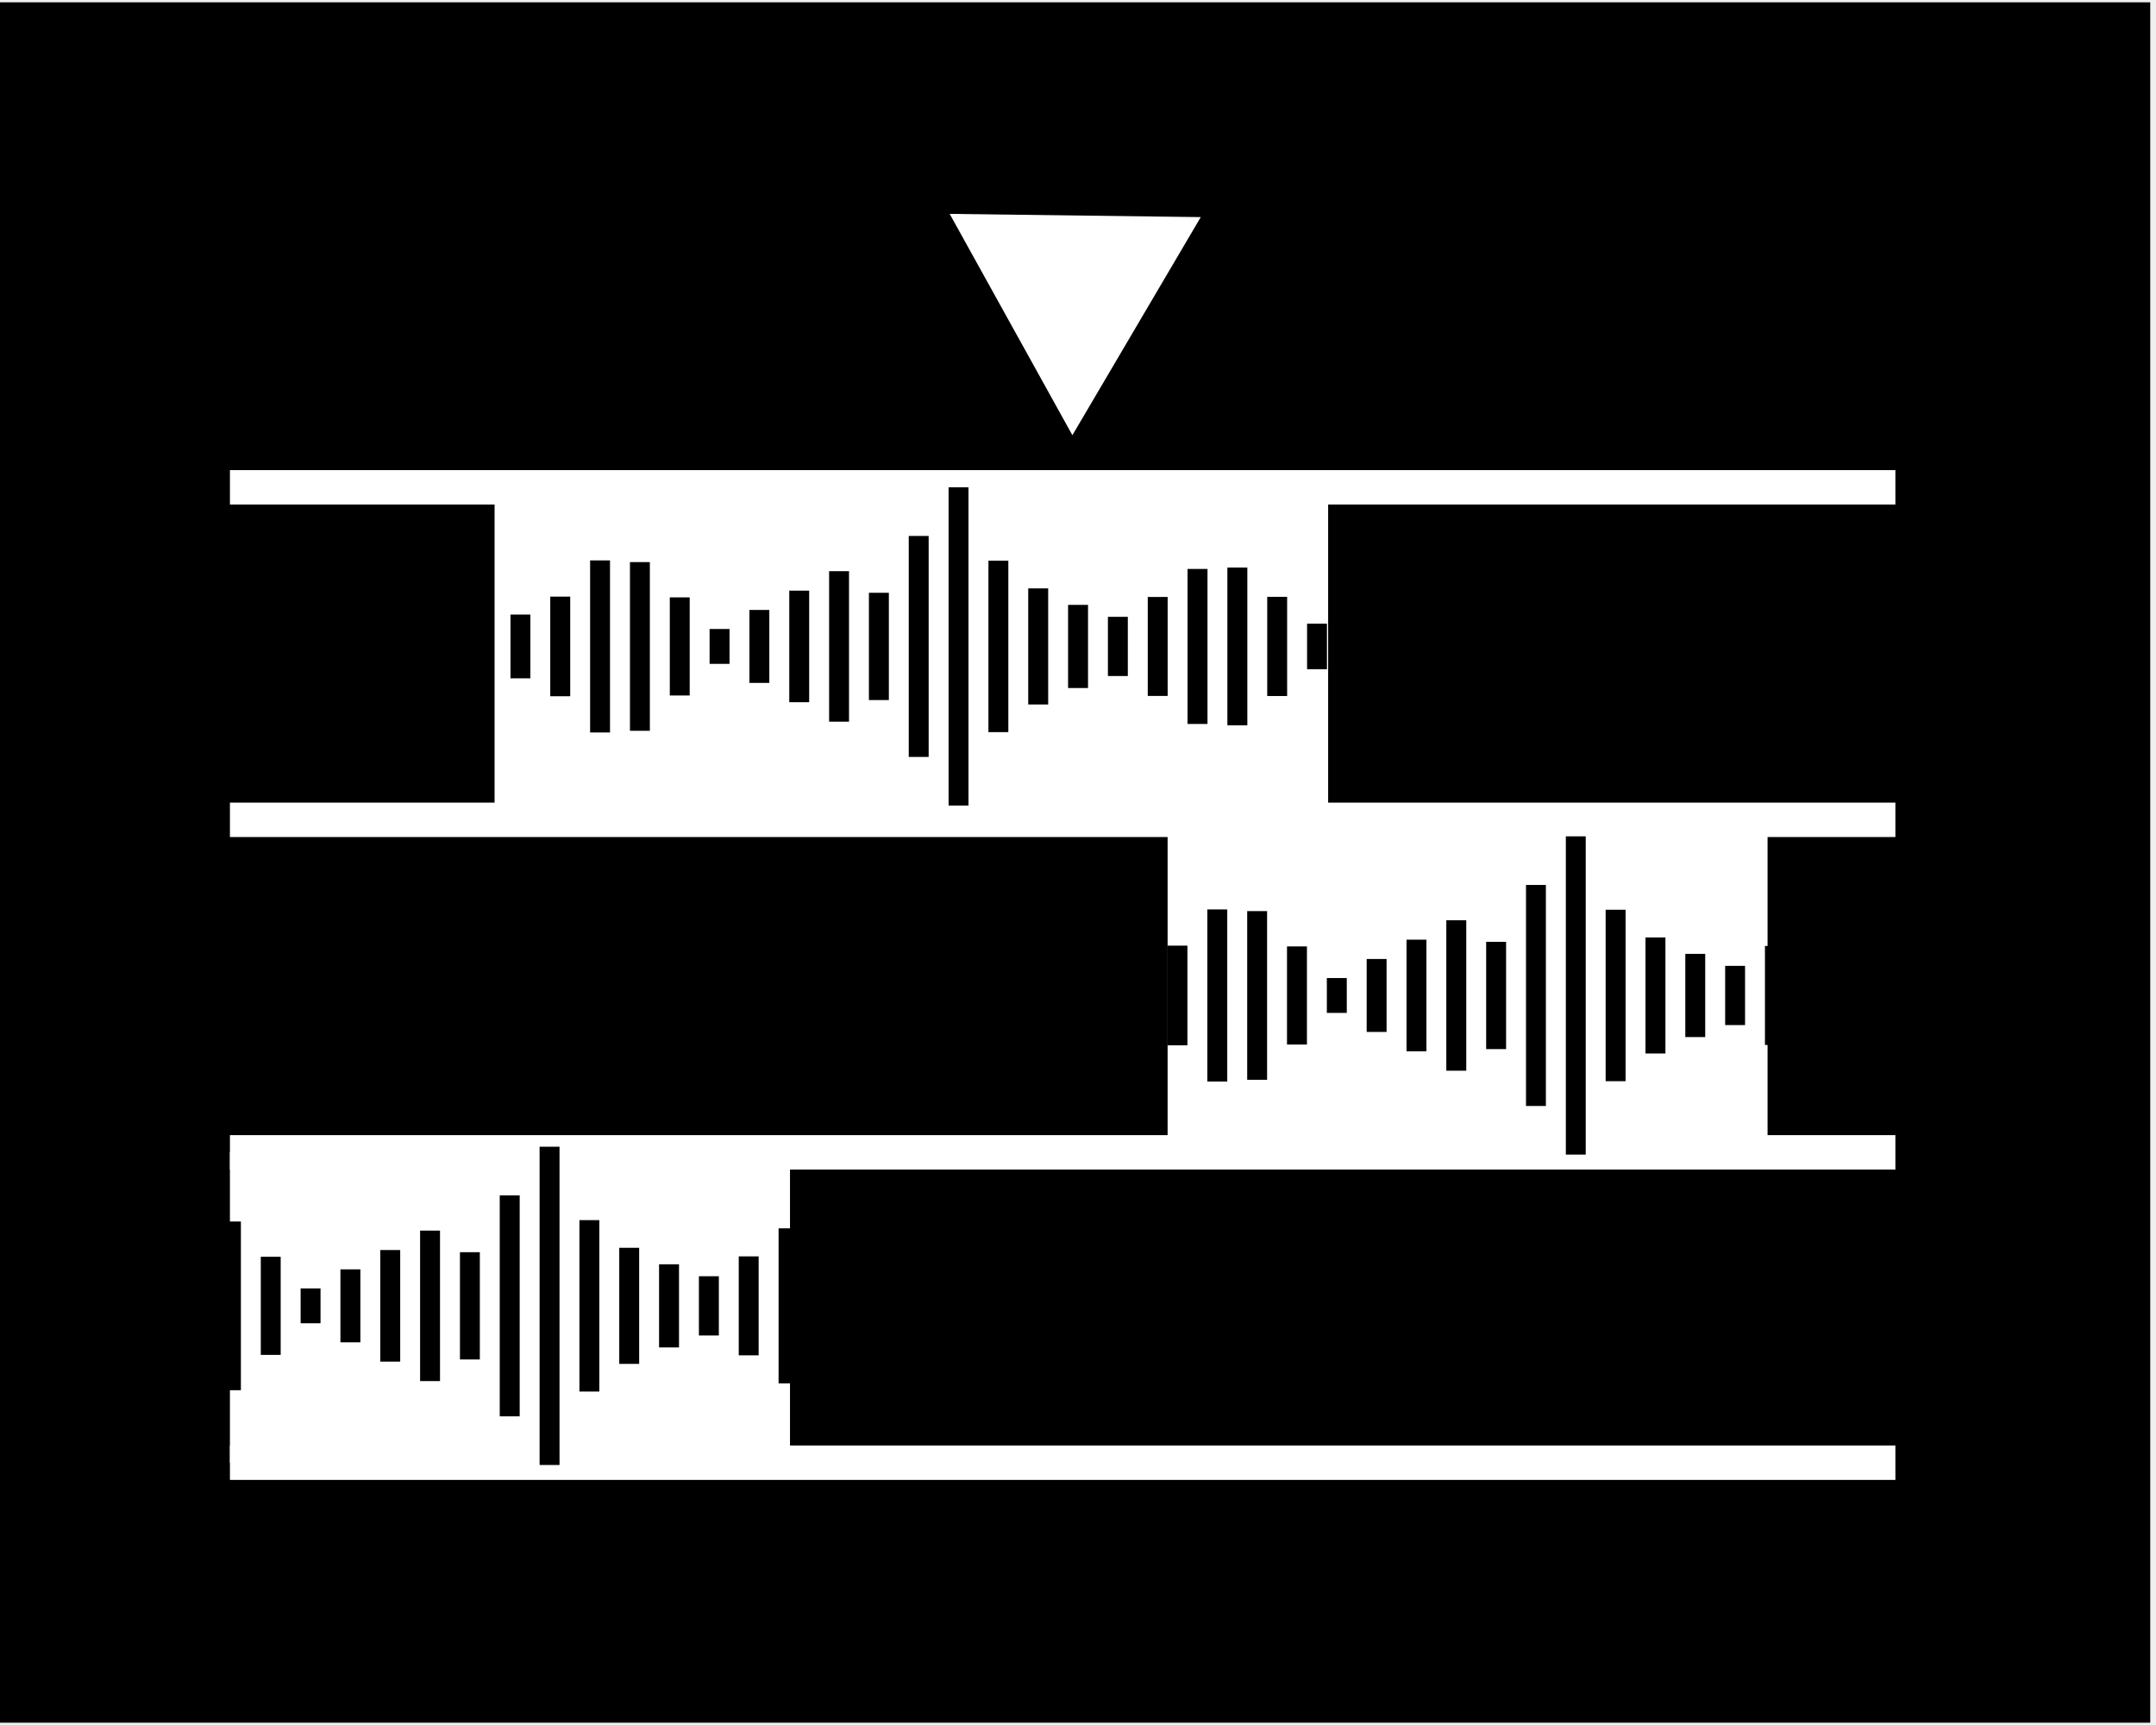
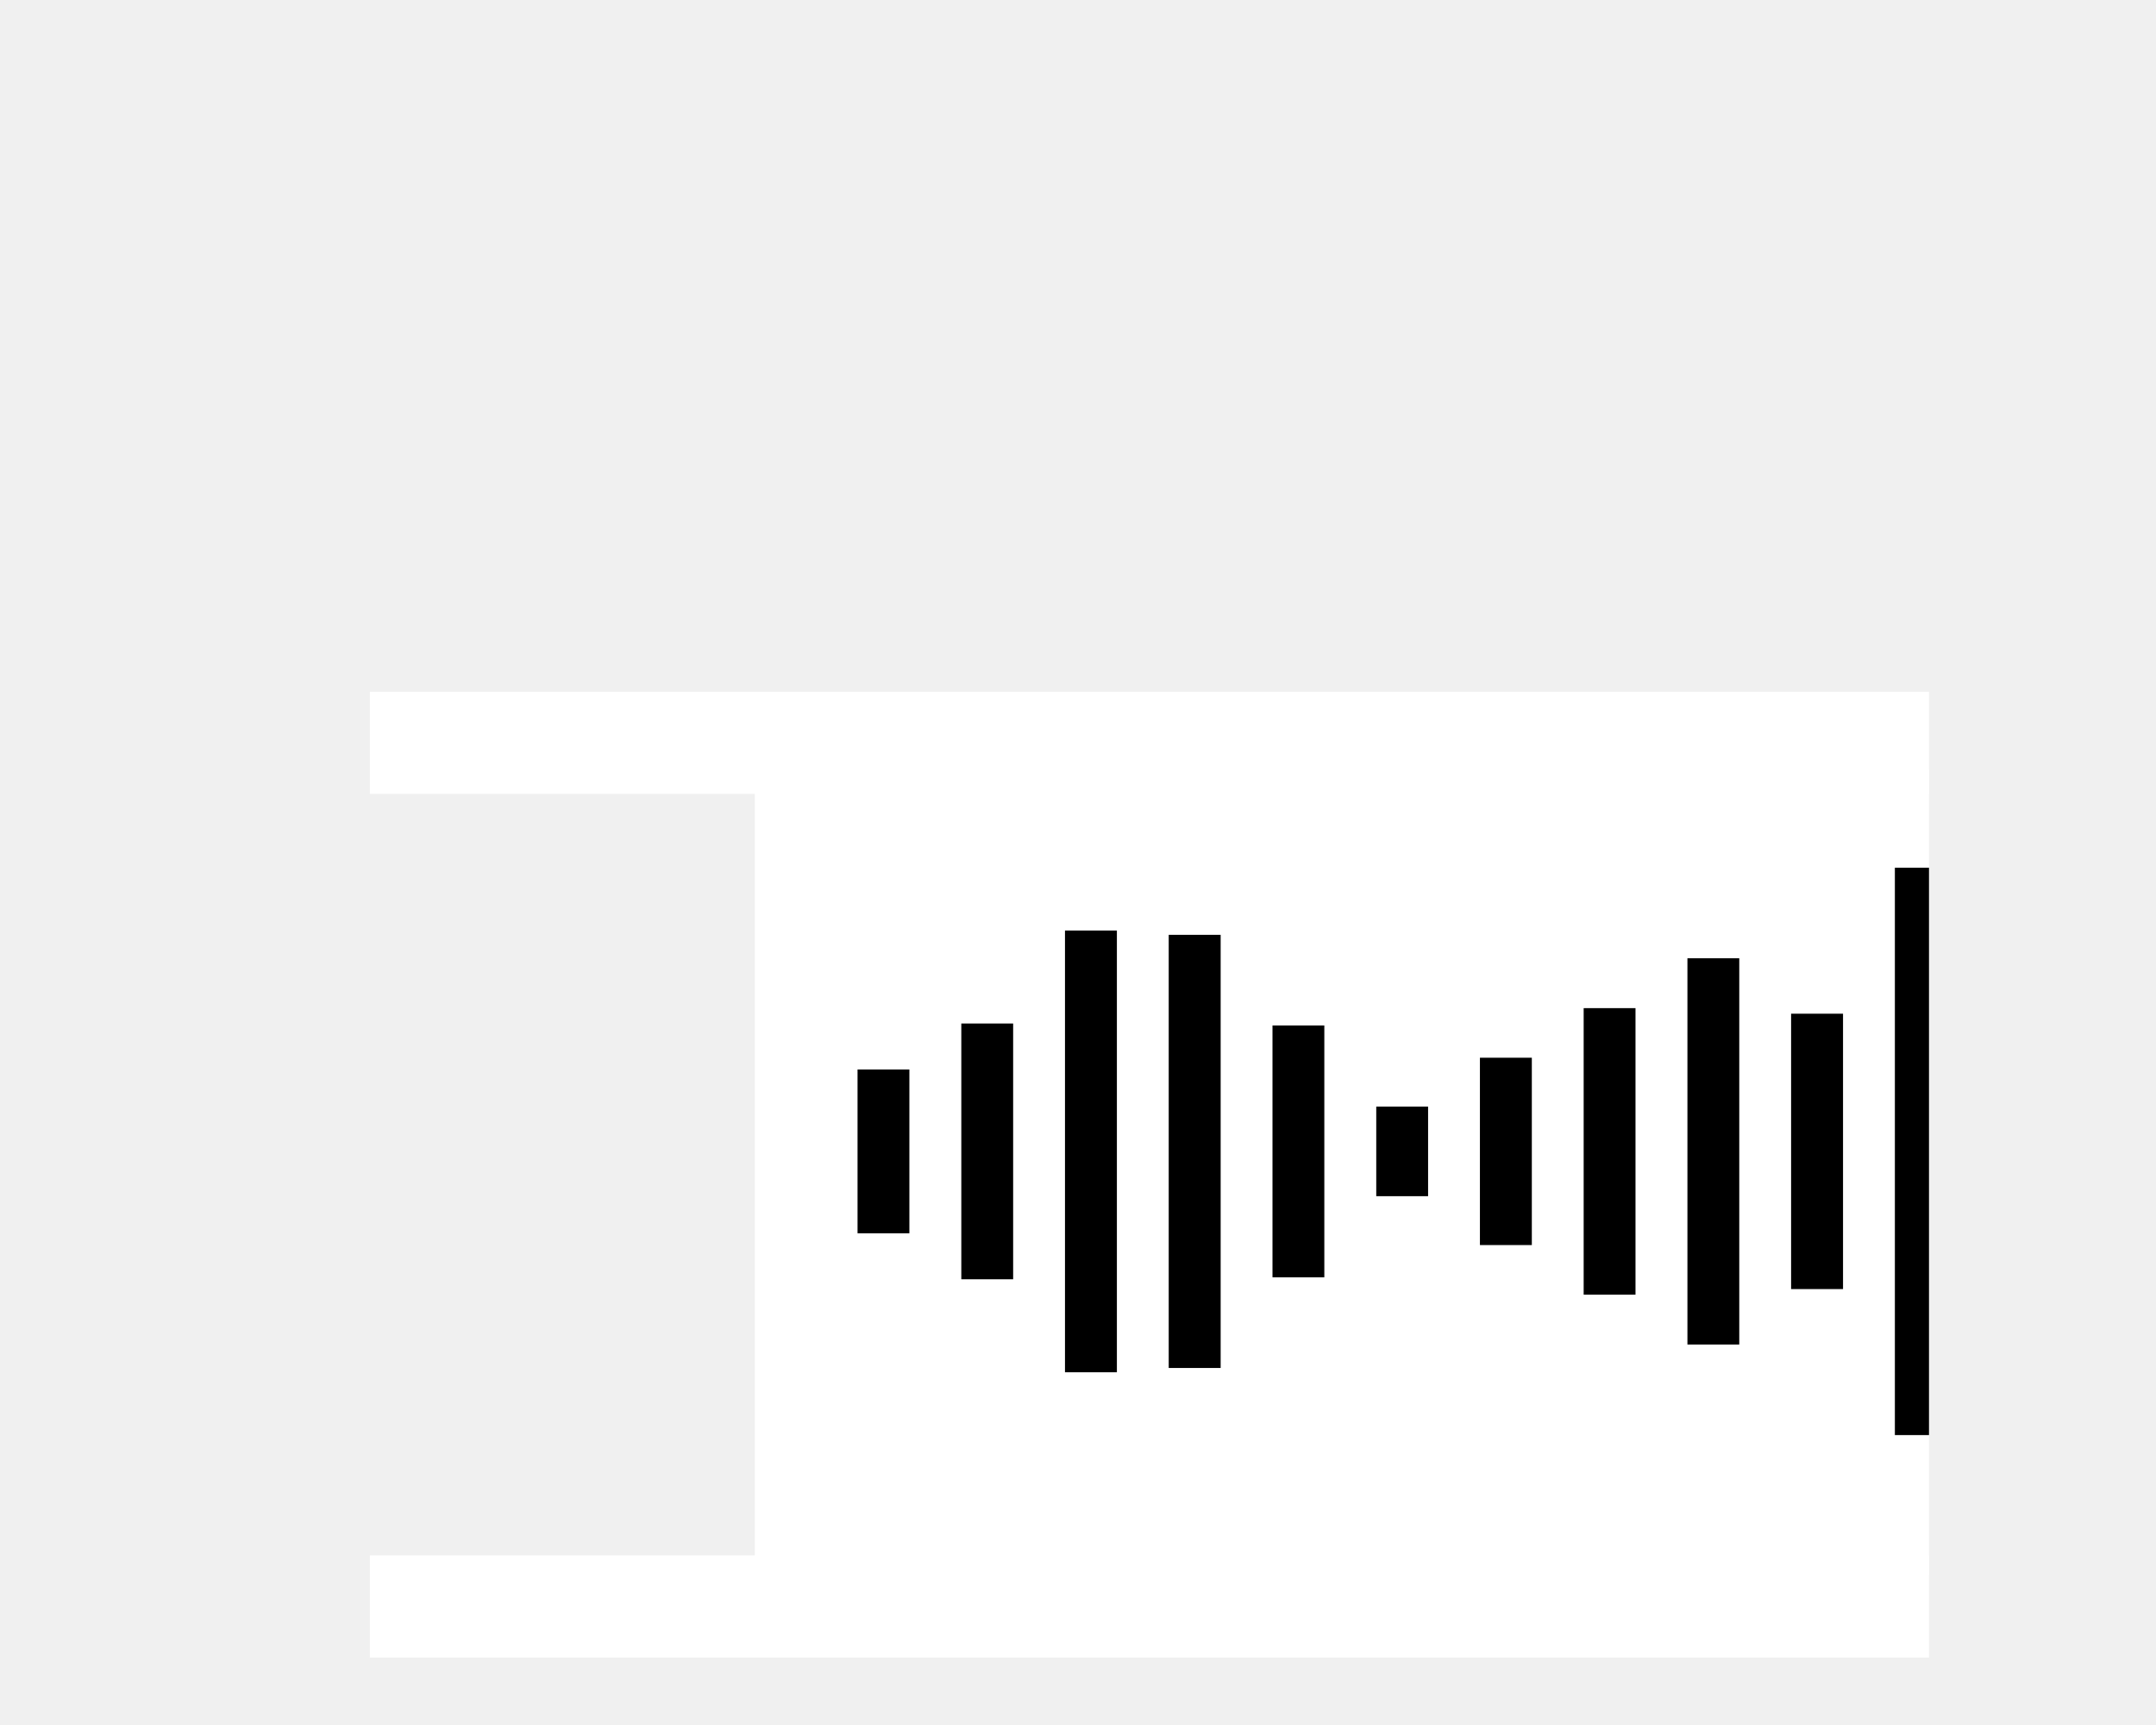
- <svg xmlns="http://www.w3.org/2000/svg" width="250" zoomAndPan="magnify" viewBox="0 0 187.5 150" height="200" preserveAspectRatio="xMidYMid meet" version="1.0">
+ <svg xmlns="http://www.w3.org/2000/svg" width="250" zoomAndPan="magnify" viewBox="0 0 75 75" height="200" preserveAspectRatio="xMidYMid meet" version="1.0">
  <defs>
-     <clipPath id="c18defe884">
-       <path d="M 0 0.199 L 187 0.199 L 187 149.801 L 0 149.801 Z M 0 0.199 " clip-rule="nonzero" />
+     <clipPath id="e41db0cf3b">
+       <path d="M 23.445 33.438 L 74.504 33.438 L 74.504 68.488 L 23.445 68.488 Z M 23.445 33.438 " clip-rule="nonzero" />
    </clipPath>
-     <clipPath id="831dd46724">
-       <path d="M 43.012 43.25 L 115.504 43.25 L 115.504 70.242 L 43.012 70.242 Z M 43.012 43.25 " clip-rule="nonzero" />
+     <clipPath id="59950c7c00">
+       <path d="M 0.445 0.438 L 51.504 0.438 L 51.504 35.488 L 0.445 35.488 Z M 0.445 0.438 " clip-rule="nonzero" />
    </clipPath>
-     <clipPath id="3dc287cd85">
-       <path d="M 0.012 0.25 L 72.504 0.25 L 72.504 27.242 L 0.012 27.242 Z M 0.012 0.25 " clip-rule="nonzero" />
+     <clipPath id="c08029f888">
+       <rect x="0" width="52" y="0" height="36" />
    </clipPath>
-     <clipPath id="2e772d58ac">
-       <rect x="0" width="73" y="0" height="28" />
+     <clipPath id="a60202e113">
+       <path d="M 4 67 L 74.504 67 L 74.504 73 L 4 73 Z M 4 67 " clip-rule="nonzero" />
    </clipPath>
-     <clipPath id="83366da42a">
-       <path d="M 101.543 71.812 L 153.719 71.812 L 153.719 98.805 L 101.543 98.805 Z M 101.543 71.812 " clip-rule="nonzero" />
+     <clipPath id="f33fc9d68c">
+       <path d="M 4 30 L 74.504 30 L 74.504 35 L 4 35 Z M 4 30 " clip-rule="nonzero" />
    </clipPath>
-     <clipPath id="f6223d5418">
-       <path d="M 0.543 0.812 L 52.719 0.812 L 52.719 27.805 L 0.543 27.805 Z M 0.543 0.812 " clip-rule="nonzero" />
+     <clipPath id="f3bc129ed9">
+       <path d="M 27.891 46 L 31 46 L 31 54 L 27.891 54 Z M 27.891 46 " clip-rule="nonzero" />
    </clipPath>
-     <clipPath id="503491ae36">
-       <rect x="0" width="53" y="0" height="28" />
-     </clipPath>
-     <clipPath id="87d85d8433">
-       <path d="M 19.996 100.203 L 68.738 100.203 L 68.738 127.191 L 19.996 127.191 Z M 19.996 100.203 " clip-rule="nonzero" />
-     </clipPath>
-     <clipPath id="53b235184a">
-       <path d="M 0.996 0.203 L 49.738 0.203 L 49.738 27.191 L 0.996 27.191 Z M 0.996 0.203 " clip-rule="nonzero" />
-     </clipPath>
-     <clipPath id="55466bfec1">
-       <rect x="0" width="50" y="0" height="28" />
-     </clipPath>
-     <clipPath id="2f829a649b">
-       <path d="M 82 18 L 105 18 L 105 38 L 82 38 Z M 82 18 " clip-rule="nonzero" />
-     </clipPath>
-     <clipPath id="494e802be8">
-       <path d="M 104.18 37.984 L 82.312 37.703 L 82.559 18.598 L 104.426 18.879 Z M 104.18 37.984 " clip-rule="nonzero" />
-     </clipPath>
-     <clipPath id="48a52e2bf2">
-       <path d="M 93.262 37.844 L 82.59 18.598 L 104.426 18.879 Z M 93.262 37.844 " clip-rule="nonzero" />
-     </clipPath>
-     <clipPath id="92ff58caf7">
-       <path d="M 0.578 0.391 L 22.602 0.391 L 22.602 20 L 0.578 20 Z M 0.578 0.391 " clip-rule="nonzero" />
-     </clipPath>
-     <clipPath id="2e10a28609">
-       <path d="M 22.18 19.984 L 0.312 19.703 L 0.559 0.598 L 22.426 0.879 Z M 22.18 19.984 " clip-rule="nonzero" />
-     </clipPath>
-     <clipPath id="2b2911fa25">
-       <path d="M 11.262 19.844 L 0.59 0.598 L 22.426 0.879 Z M 11.262 19.844 " clip-rule="nonzero" />
-     </clipPath>
-     <clipPath id="bc3c6ab7fe">
-       <rect x="0" width="23" y="0" height="20" />
-     </clipPath>
-     <clipPath id="269092158f">
-       <path d="M 44.367 53 L 47 53 L 47 59 L 44.367 59 Z M 44.367 53 " clip-rule="nonzero" />
-     </clipPath>
-     <clipPath id="a8155074e8">
-       <path d="M 82 42.375 L 85 42.375 L 85 70.051 L 82 70.051 Z M 82 42.375 " clip-rule="nonzero" />
-     </clipPath>
-     <clipPath id="328fa4b694">
-       <path d="M 113 54 L 115.43 54 L 115.43 59 L 113 59 Z M 113 54 " clip-rule="nonzero" />
-     </clipPath>
-     <clipPath id="59b7602c85">
-       <path d="M 98.047 83 L 100 83 L 100 90 L 98.047 90 Z M 98.047 83 " clip-rule="nonzero" />
-     </clipPath>
-     <clipPath id="5f0d05d97e">
-       <path d="M 136 72.723 L 138 72.723 L 138 100.402 L 136 100.402 Z M 136 72.723 " clip-rule="nonzero" />
-     </clipPath>
-     <clipPath id="638b021889">
-       <path d="M 167 84 L 169.105 84 L 169.105 89 L 167 89 Z M 167 84 " clip-rule="nonzero" />
-     </clipPath>
-     <clipPath id="2b583bc547">
-       <path d="M 8.797 110 L 11 110 L 11 117 L 8.797 117 Z M 8.797 110 " clip-rule="nonzero" />
-     </clipPath>
-     <clipPath id="cec680f926">
-       <path d="M 46 99.715 L 49 99.715 L 49 127.391 L 46 127.391 Z M 46 99.715 " clip-rule="nonzero" />
-     </clipPath>
-     <clipPath id="0c08fc17d4">
-       <path d="M 78 111 L 79.859 111 L 79.859 116 L 78 116 Z M 78 111 " clip-rule="nonzero" />
+     <clipPath id="0e024ff515">
+       <path d="M 73 37 L 74.504 37 L 74.504 63 L 73 63 Z M 73 37 " clip-rule="nonzero" />
    </clipPath>
  </defs>
-   <g clip-path="url(#c18defe884)">
-     <path fill="#ffffff" d="M 0 0.199 L 187 0.199 L 187 149.801 L 0 149.801 Z M 0 0.199 " fill-opacity="1" fill-rule="nonzero" />
-     <path fill="#000000" d="M 0 0.199 L 187 0.199 L 187 149.801 L 0 149.801 Z M 0 0.199 " fill-opacity="1" fill-rule="nonzero" />
-   </g>
-   <g clip-path="url(#831dd46724)">
-     <g transform="matrix(1, 0, 0, 1, 43, 43)">
-       <g clip-path="url(#2e772d58ac)">
-         <g clip-path="url(#3dc287cd85)">
-           <path fill="#ffffff" d="M 0.012 0.25 L 72.547 0.25 L 72.547 27.242 L 0.012 27.242 Z M 0.012 0.25 " fill-opacity="1" fill-rule="nonzero" />
+   <g clip-path="url(#e41db0cf3b)">
+     <g transform="matrix(1, 0, 0, 1, 23, 33)">
+       <g clip-path="url(#c08029f888)">
+         <g clip-path="url(#59950c7c00)">
+           <path fill="#ffffff" d="M 0.445 0.438 L 101.762 0.438 L 101.762 35.488 L 0.445 35.488 Z M 0.445 0.438 " fill-opacity="1" fill-rule="nonzero" />
        </g>
      </g>
    </g>
  </g>
-   <g clip-path="url(#83366da42a)">
-     <g transform="matrix(1, 0, 0, 1, 101, 71)">
-       <g clip-path="url(#503491ae36)">
-         <g clip-path="url(#f6223d5418)">
-           <path fill="#ffffff" d="M 0.543 0.812 L 52.727 0.812 L 52.727 27.805 L 0.543 27.805 Z M 0.543 0.812 " fill-opacity="1" fill-rule="nonzero" />
-         </g>
-       </g>
-     </g>
+   <g clip-path="url(#a60202e113)">
+     <path stroke-linecap="butt" transform="matrix(0.740132, 0, 0, 0.740132, 6.705716, 67.62669)" fill="none" stroke-linejoin="miter" d="M 0.002 3.001 L 234.018 3.001 " stroke="#ffffff" stroke-width="6" stroke-opacity="1" stroke-miterlimit="4" />
  </g>
-   <g clip-path="url(#87d85d8433)">
-     <g transform="matrix(1, 0, 0, 1, 19, 100)">
-       <g clip-path="url(#55466bfec1)">
-         <g clip-path="url(#53b235184a)">
-           <path fill="#ffffff" d="M 0.996 0.203 L 49.703 0.203 L 49.703 27.191 L 0.996 27.191 Z M 0.996 0.203 " fill-opacity="1" fill-rule="nonzero" />
-         </g>
-       </g>
-     </g>
+   <g clip-path="url(#f33fc9d68c)">
+     <path stroke-linecap="butt" transform="matrix(0.740132, 0, 0, 0.740132, 6.705716, 30.07708)" fill="none" stroke-linejoin="miter" d="M 0.002 2.999 L 234.018 2.999 " stroke="#ffffff" stroke-width="6" stroke-opacity="1" stroke-miterlimit="4" />
  </g>
-   <path stroke-linecap="butt" transform="matrix(0.748005, 0, 0, 0.748005, 19.99645, 69.79175)" fill="none" stroke-linejoin="miter" d="M -0 2.002 L 193.634 2.002 " stroke="#ffffff" stroke-width="4" stroke-opacity="1" stroke-miterlimit="4" />
-   <path stroke-linecap="butt" transform="matrix(0.748005, 0, 0, 0.748005, 19.99645, 98.70565)" fill="none" stroke-linejoin="miter" d="M -0 2.002 L 193.634 2.002 " stroke="#ffffff" stroke-width="4" stroke-opacity="1" stroke-miterlimit="4" />
-   <path stroke-linecap="butt" transform="matrix(0.748005, 0, 0, 0.748005, 19.99645, 125.695)" fill="none" stroke-linejoin="miter" d="M -0 2.001 L 193.634 2.001 " stroke="#ffffff" stroke-width="4" stroke-opacity="1" stroke-miterlimit="4" />
-   <path stroke-linecap="butt" transform="matrix(0.748005, 0, 0, 0.748005, 19.99645, 40.87784)" fill="none" stroke-linejoin="miter" d="M -0 2.002 L 193.634 2.002 " stroke="#ffffff" stroke-width="4" stroke-opacity="1" stroke-miterlimit="4" />
-   <g clip-path="url(#2f829a649b)">
-     <g clip-path="url(#494e802be8)">
-       <g clip-path="url(#48a52e2bf2)">
-         <g transform="matrix(1, 0, 0, 1, 82, 18)">
-           <g clip-path="url(#bc3c6ab7fe)">
-             <g clip-path="url(#92ff58caf7)">
-               <g clip-path="url(#2e10a28609)">
-                 <g clip-path="url(#2b2911fa25)">
-                   <path fill="#ffffff" d="M 22.18 19.984 L 0.312 19.703 L 0.559 0.598 L 22.426 0.879 Z M 22.18 19.984 " fill-opacity="1" fill-rule="nonzero" />
-                 </g>
-               </g>
-             </g>
-           </g>
-         </g>
-       </g>
-     </g>
+   <g clip-path="url(#f3bc129ed9)">
+     <path fill="#000000" d="M 27.914 46.5 L 30.168 46.5 L 30.168 53.621 L 27.914 53.621 Z M 27.914 46.5 " fill-opacity="1" fill-rule="nonzero" />
  </g>
-   <g clip-path="url(#269092158f)">
-     <path fill="#000000" d="M 44.395 53.438 L 46.125 53.438 L 46.125 58.984 L 44.395 58.984 Z M 44.395 53.438 " fill-opacity="1" fill-rule="nonzero" />
-   </g>
-   <path fill="#000000" d="M 47.855 51.879 L 49.59 51.879 L 49.59 60.543 L 47.855 60.543 Z M 47.855 51.879 " fill-opacity="1" fill-rule="nonzero" />
-   <path fill="#000000" d="M 51.32 48.73 L 53.051 48.73 L 53.051 63.695 L 51.32 63.695 Z M 51.32 48.73 " fill-opacity="1" fill-rule="nonzero" />
-   <path fill="#000000" d="M 54.785 48.879 L 56.516 48.879 L 56.516 63.547 L 54.785 63.547 Z M 54.785 48.879 " fill-opacity="1" fill-rule="nonzero" />
-   <path fill="#000000" d="M 58.25 51.945 L 59.98 51.945 L 59.98 60.477 L 58.25 60.477 Z M 58.25 51.945 " fill-opacity="1" fill-rule="nonzero" />
-   <path fill="#000000" d="M 61.711 54.695 L 63.445 54.695 L 63.445 57.727 L 61.711 57.727 Z M 61.711 54.695 " fill-opacity="1" fill-rule="nonzero" />
-   <path fill="#000000" d="M 65.176 53.039 L 66.906 53.039 L 66.906 59.383 L 65.176 59.383 Z M 65.176 53.039 " fill-opacity="1" fill-rule="nonzero" />
-   <path fill="#000000" d="M 68.641 51.359 L 70.371 51.359 L 70.371 61.062 L 68.641 61.062 Z M 68.641 51.359 " fill-opacity="1" fill-rule="nonzero" />
-   <path fill="#000000" d="M 72.105 49.668 L 73.836 49.668 L 73.836 62.754 L 72.105 62.754 Z M 72.105 49.668 " fill-opacity="1" fill-rule="nonzero" />
-   <path fill="#000000" d="M 75.566 51.547 L 77.301 51.547 L 77.301 60.875 L 75.566 60.875 Z M 75.566 51.547 " fill-opacity="1" fill-rule="nonzero" />
-   <path fill="#000000" d="M 79.031 46.605 L 80.762 46.605 L 80.762 65.82 L 79.031 65.82 Z M 79.031 46.605 " fill-opacity="1" fill-rule="nonzero" />
-   <g clip-path="url(#a8155074e8)">
-     <path fill="#000000" d="M 82.496 42.375 L 84.227 42.375 L 84.227 70.051 L 82.496 70.051 Z M 82.496 42.375 " fill-opacity="1" fill-rule="nonzero" />
-   </g>
-   <path fill="#000000" d="M 85.961 48.758 L 87.691 48.758 L 87.691 63.664 L 85.961 63.664 Z M 85.961 48.758 " fill-opacity="1" fill-rule="nonzero" />
-   <path fill="#000000" d="M 89.422 51.164 L 91.156 51.164 L 91.156 61.258 L 89.422 61.258 Z M 89.422 51.164 " fill-opacity="1" fill-rule="nonzero" />
-   <path fill="#000000" d="M 92.887 52.598 L 94.621 52.598 L 94.621 59.828 L 92.887 59.828 Z M 92.887 52.598 " fill-opacity="1" fill-rule="nonzero" />
-   <path fill="#000000" d="M 96.352 53.637 L 98.082 53.637 L 98.082 58.785 L 96.352 58.785 Z M 96.352 53.637 " fill-opacity="1" fill-rule="nonzero" />
-   <path fill="#000000" d="M 99.816 51.91 L 101.547 51.91 L 101.547 60.516 L 99.816 60.516 Z M 99.816 51.91 " fill-opacity="1" fill-rule="nonzero" />
-   <path fill="#000000" d="M 103.277 49.473 L 105.012 49.473 L 105.012 62.953 L 103.277 62.953 Z M 103.277 49.473 " fill-opacity="1" fill-rule="nonzero" />
-   <path fill="#000000" d="M 106.742 49.352 L 108.477 49.352 L 108.477 63.07 L 106.742 63.07 Z M 106.742 49.352 " fill-opacity="1" fill-rule="nonzero" />
-   <path fill="#000000" d="M 110.207 51.898 L 111.938 51.898 L 111.938 60.523 L 110.207 60.523 Z M 110.207 51.898 " fill-opacity="1" fill-rule="nonzero" />
-   <g clip-path="url(#328fa4b694)">
-     <path fill="#000000" d="M 113.672 54.234 L 115.402 54.234 L 115.402 58.191 L 113.672 58.191 Z M 113.672 54.234 " fill-opacity="1" fill-rule="nonzero" />
-   </g>
-   <g clip-path="url(#59b7602c85)">
-     <path fill="#000000" d="M 98.07 83.789 L 99.805 83.789 L 99.805 89.336 L 98.07 89.336 Z M 98.07 83.789 " fill-opacity="1" fill-rule="nonzero" />
-   </g>
-   <path fill="#000000" d="M 101.535 82.23 L 103.266 82.23 L 103.266 90.895 L 101.535 90.895 Z M 101.535 82.23 " fill-opacity="1" fill-rule="nonzero" />
-   <path fill="#000000" d="M 105 79.082 L 106.73 79.082 L 106.73 94.043 L 105 94.043 Z M 105 79.082 " fill-opacity="1" fill-rule="nonzero" />
-   <path fill="#000000" d="M 108.465 79.227 L 110.195 79.227 L 110.195 93.895 L 108.465 93.895 Z M 108.465 79.227 " fill-opacity="1" fill-rule="nonzero" />
-   <path fill="#000000" d="M 111.926 82.297 L 113.66 82.297 L 113.66 90.828 L 111.926 90.828 Z M 111.926 82.297 " fill-opacity="1" fill-rule="nonzero" />
-   <path fill="#000000" d="M 115.391 85.047 L 117.125 85.047 L 117.125 88.078 L 115.391 88.078 Z M 115.391 85.047 " fill-opacity="1" fill-rule="nonzero" />
-   <path fill="#000000" d="M 118.855 83.391 L 120.586 83.391 L 120.586 89.734 L 118.855 89.734 Z M 118.855 83.391 " fill-opacity="1" fill-rule="nonzero" />
-   <path fill="#000000" d="M 122.32 81.711 L 124.051 81.711 L 124.051 91.414 L 122.32 91.414 Z M 122.32 81.711 " fill-opacity="1" fill-rule="nonzero" />
-   <path fill="#000000" d="M 125.781 80.02 L 127.516 80.02 L 127.516 93.105 L 125.781 93.105 Z M 125.781 80.02 " fill-opacity="1" fill-rule="nonzero" />
-   <path fill="#000000" d="M 129.246 81.898 L 130.98 81.898 L 130.98 91.227 L 129.246 91.227 Z M 129.246 81.898 " fill-opacity="1" fill-rule="nonzero" />
-   <path fill="#000000" d="M 132.711 76.953 L 134.441 76.953 L 134.441 96.172 L 132.711 96.172 Z M 132.711 76.953 " fill-opacity="1" fill-rule="nonzero" />
-   <g clip-path="url(#5f0d05d97e)">
-     <path fill="#000000" d="M 136.176 72.723 L 137.906 72.723 L 137.906 100.398 L 136.176 100.398 Z M 136.176 72.723 " fill-opacity="1" fill-rule="nonzero" />
-   </g>
-   <path fill="#000000" d="M 139.637 79.109 L 141.371 79.109 L 141.371 94.016 L 139.637 94.016 Z M 139.637 79.109 " fill-opacity="1" fill-rule="nonzero" />
-   <path fill="#000000" d="M 143.102 81.516 L 144.836 81.516 L 144.836 91.609 L 143.102 91.609 Z M 143.102 81.516 " fill-opacity="1" fill-rule="nonzero" />
-   <path fill="#000000" d="M 146.566 82.945 L 148.297 82.945 L 148.297 90.18 L 146.566 90.18 Z M 146.566 82.945 " fill-opacity="1" fill-rule="nonzero" />
-   <path fill="#000000" d="M 150.031 83.988 L 151.762 83.988 L 151.762 89.137 L 150.031 89.137 Z M 150.031 83.988 " fill-opacity="1" fill-rule="nonzero" />
-   <path fill="#000000" d="M 153.492 82.258 L 155.227 82.258 L 155.227 90.867 L 153.492 90.867 Z M 153.492 82.258 " fill-opacity="1" fill-rule="nonzero" />
-   <path fill="#000000" d="M 156.957 79.82 L 158.691 79.82 L 158.691 93.305 L 156.957 93.305 Z M 156.957 79.82 " fill-opacity="1" fill-rule="nonzero" />
-   <path fill="#000000" d="M 160.422 79.703 L 162.152 79.703 L 162.152 93.422 L 160.422 93.422 Z M 160.422 79.703 " fill-opacity="1" fill-rule="nonzero" />
-   <path fill="#000000" d="M 163.887 82.25 L 165.617 82.25 L 165.617 90.875 L 163.887 90.875 Z M 163.887 82.25 " fill-opacity="1" fill-rule="nonzero" />
-   <g clip-path="url(#638b021889)">
-     <path fill="#000000" d="M 167.352 84.586 L 169.082 84.586 L 169.082 88.539 L 167.352 88.539 Z M 167.352 84.586 " fill-opacity="1" fill-rule="nonzero" />
-   </g>
-   <g clip-path="url(#2b583bc547)">
-     <path fill="#000000" d="M 8.824 110.777 L 10.555 110.777 L 10.555 116.324 L 8.824 116.324 Z M 8.824 110.777 " fill-opacity="1" fill-rule="nonzero" />
-   </g>
-   <path fill="#000000" d="M 12.289 109.219 L 14.02 109.219 L 14.02 117.883 L 12.289 117.883 Z M 12.289 109.219 " fill-opacity="1" fill-rule="nonzero" />
-   <path fill="#000000" d="M 15.75 106.07 L 17.484 106.07 L 17.484 121.035 L 15.75 121.035 Z M 15.75 106.07 " fill-opacity="1" fill-rule="nonzero" />
-   <path fill="#000000" d="M 19.215 106.219 L 20.949 106.219 L 20.949 120.887 L 19.215 120.887 Z M 19.215 106.219 " fill-opacity="1" fill-rule="nonzero" />
-   <path fill="#000000" d="M 22.68 109.285 L 24.41 109.285 L 24.41 117.816 L 22.68 117.816 Z M 22.68 109.285 " fill-opacity="1" fill-rule="nonzero" />
-   <path fill="#000000" d="M 26.145 112.035 L 27.875 112.035 L 27.875 115.066 L 26.145 115.066 Z M 26.145 112.035 " fill-opacity="1" fill-rule="nonzero" />
-   <path fill="#000000" d="M 29.605 110.379 L 31.34 110.379 L 31.34 116.723 L 29.605 116.723 Z M 29.605 110.379 " fill-opacity="1" fill-rule="nonzero" />
-   <path fill="#000000" d="M 33.07 108.699 L 34.805 108.699 L 34.805 118.402 L 33.07 118.402 Z M 33.07 108.699 " fill-opacity="1" fill-rule="nonzero" />
-   <path fill="#000000" d="M 36.535 107.008 L 38.266 107.008 L 38.266 120.094 L 36.535 120.094 Z M 36.535 107.008 " fill-opacity="1" fill-rule="nonzero" />
-   <path fill="#000000" d="M 40 108.887 L 41.73 108.887 L 41.73 118.215 L 40 118.215 Z M 40 108.887 " fill-opacity="1" fill-rule="nonzero" />
-   <path fill="#000000" d="M 43.461 103.945 L 45.195 103.945 L 45.195 123.16 L 43.461 123.16 Z M 43.461 103.945 " fill-opacity="1" fill-rule="nonzero" />
-   <g clip-path="url(#cec680f926)">
-     <path fill="#000000" d="M 46.926 99.715 L 48.66 99.715 L 48.66 127.391 L 46.926 127.391 Z M 46.926 99.715 " fill-opacity="1" fill-rule="nonzero" />
-   </g>
-   <path fill="#000000" d="M 50.391 106.098 L 52.121 106.098 L 52.121 121.004 L 50.391 121.004 Z M 50.391 106.098 " fill-opacity="1" fill-rule="nonzero" />
-   <path fill="#000000" d="M 53.855 108.504 L 55.586 108.504 L 55.586 118.598 L 53.855 118.598 Z M 53.855 108.504 " fill-opacity="1" fill-rule="nonzero" />
-   <path fill="#000000" d="M 57.316 109.938 L 59.051 109.938 L 59.051 117.168 L 57.316 117.168 Z M 57.316 109.938 " fill-opacity="1" fill-rule="nonzero" />
-   <path fill="#000000" d="M 60.781 110.977 L 62.516 110.977 L 62.516 116.129 L 60.781 116.129 Z M 60.781 110.977 " fill-opacity="1" fill-rule="nonzero" />
-   <path fill="#000000" d="M 64.246 109.25 L 65.977 109.25 L 65.977 117.855 L 64.246 117.855 Z M 64.246 109.25 " fill-opacity="1" fill-rule="nonzero" />
-   <path fill="#000000" d="M 67.711 106.812 L 69.441 106.812 L 69.441 120.293 L 67.711 120.293 Z M 67.711 106.812 " fill-opacity="1" fill-rule="nonzero" />
-   <path fill="#000000" d="M 71.172 106.691 L 72.906 106.691 L 72.906 120.41 L 71.172 120.41 Z M 71.172 106.691 " fill-opacity="1" fill-rule="nonzero" />
-   <path fill="#000000" d="M 74.637 109.238 L 76.371 109.238 L 76.371 117.863 L 74.637 117.863 Z M 74.637 109.238 " fill-opacity="1" fill-rule="nonzero" />
-   <g clip-path="url(#0c08fc17d4)">
-     <path fill="#000000" d="M 78.102 111.574 L 79.832 111.574 L 79.832 115.531 L 78.102 115.531 Z M 78.102 111.574 " fill-opacity="1" fill-rule="nonzero" />
+   <path fill="#000000" d="M 32.426 44.5 L 34.68 44.5 L 34.68 55.621 L 32.426 55.621 Z M 32.426 44.5 " fill-opacity="1" fill-rule="nonzero" />
+   <path fill="#000000" d="M 36.934 40.457 L 39.191 40.457 L 39.191 59.664 L 36.934 59.664 Z M 36.934 40.457 " fill-opacity="1" fill-rule="nonzero" />
+   <path fill="#000000" d="M 41.445 40.645 L 43.703 40.645 L 43.703 59.477 L 41.445 59.477 Z M 41.445 40.645 " fill-opacity="1" fill-rule="nonzero" />
+   <path fill="#000000" d="M 45.957 44.586 L 48.211 44.586 L 48.211 55.535 L 45.957 55.535 Z M 45.957 44.586 " fill-opacity="1" fill-rule="nonzero" />
+   <path fill="#000000" d="M 50.469 48.113 L 52.723 48.113 L 52.723 52.008 L 50.469 52.008 Z M 50.469 48.113 " fill-opacity="1" fill-rule="nonzero" />
+   <path fill="#000000" d="M 54.977 45.988 L 57.234 45.988 L 57.234 54.133 L 54.977 54.133 Z M 54.977 45.988 " fill-opacity="1" fill-rule="nonzero" />
+   <path fill="#000000" d="M 59.488 43.832 L 61.742 43.832 L 61.742 56.289 L 59.488 56.289 Z M 59.488 43.832 " fill-opacity="1" fill-rule="nonzero" />
+   <path fill="#000000" d="M 64 41.664 L 66.254 41.664 L 66.254 58.457 L 64 58.457 Z M 64 41.664 " fill-opacity="1" fill-rule="nonzero" />
+   <path fill="#000000" d="M 68.508 44.074 L 70.766 44.074 L 70.766 56.047 L 68.508 56.047 Z M 68.508 44.074 " fill-opacity="1" fill-rule="nonzero" />
+   <g clip-path="url(#0e024ff515)">
+     <path fill="#000000" d="M 73.02 37.727 L 75.277 37.727 L 75.277 62.395 L 73.02 62.395 Z M 73.02 37.727 " fill-opacity="1" fill-rule="nonzero" />
  </g>
</svg>
